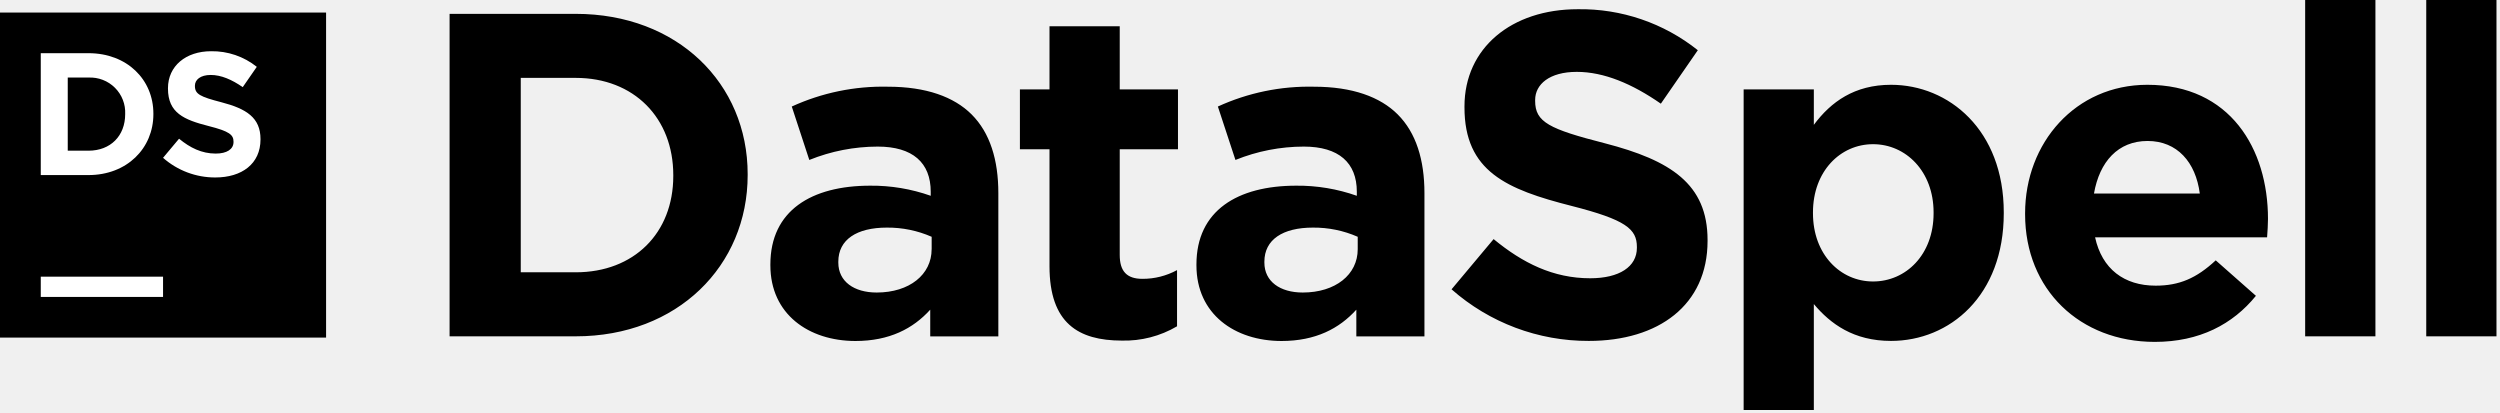
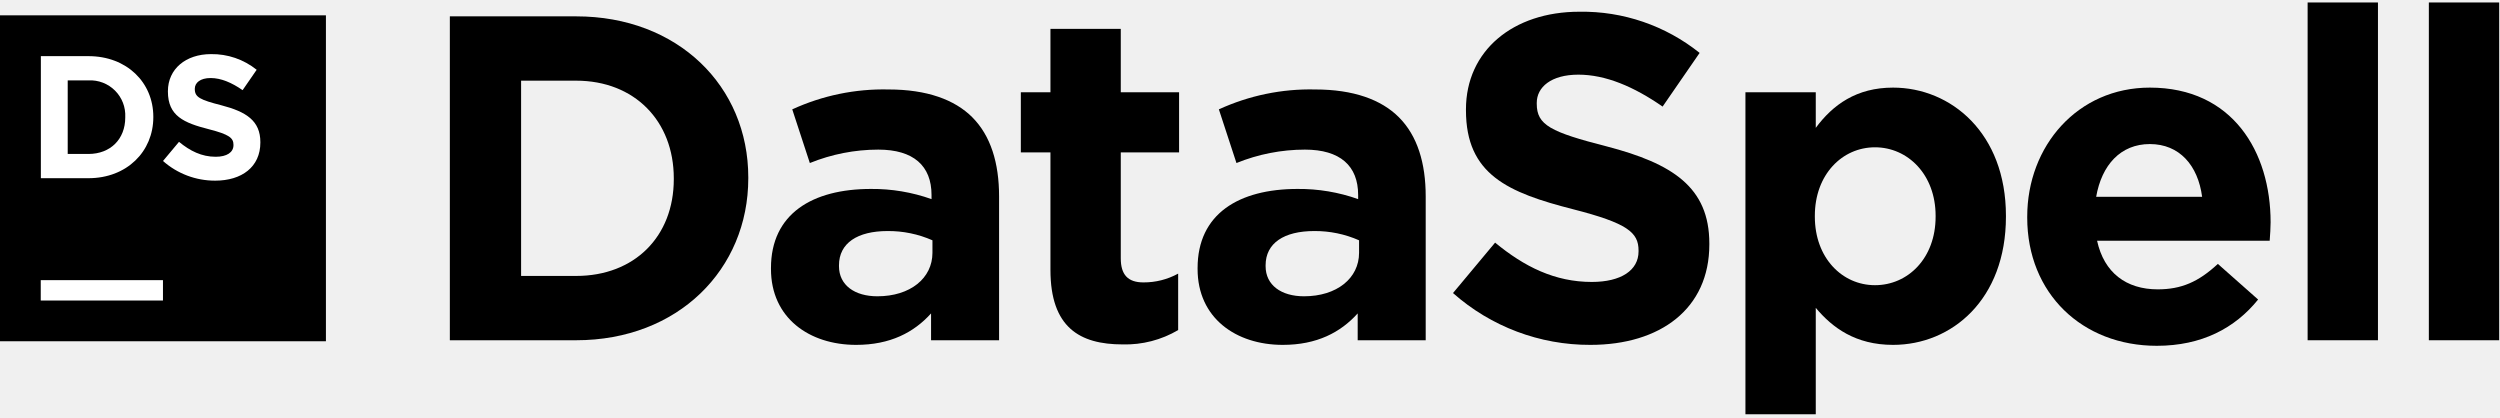
- <svg xmlns="http://www.w3.org/2000/svg" width="545" height="90" fill="none" viewBox="0 0 545 90">
-   <path fill="#000000" d="M0 2.737H71.086V73.594H0V2.735V2.737Z" />
-   <path fill="#ffffff" d="M8.887 60.308H35.544V64.736H8.887V60.308ZM8.887 11.594H19.292C27.662 11.594 33.438 17.315 33.438 24.782V24.879C33.438 32.346 27.662 38.165 19.292 38.165H8.887V11.595V11.594ZM14.769 16.908V32.851H19.292C24.09 32.851 27.289 29.627 27.289 24.879C27.339 23.819 27.166 22.759 26.781 21.77C26.397 20.78 25.809 19.882 25.057 19.133C24.303 18.382 23.402 17.796 22.409 17.413C21.416 17.03 20.355 16.858 19.292 16.908H14.769ZM35.544 34.401L39.035 30.238C41.443 32.222 43.975 33.48 47.032 33.48C49.449 33.48 50.907 32.532 50.907 30.955V30.885C50.907 29.396 50.018 28.625 45.504 27.483C40.093 26.11 36.618 24.613 36.618 19.308V19.228C36.618 14.384 40.528 11.168 46.011 11.168C49.629 11.107 53.155 12.31 55.981 14.57L52.915 18.998C50.542 17.351 48.205 16.341 45.94 16.341C43.674 16.341 42.492 17.395 42.492 18.679V18.75C42.492 20.522 43.638 21.088 48.277 22.293C53.723 23.71 56.789 25.659 56.789 30.318V30.398C56.789 35.712 52.729 38.688 46.935 38.688C42.741 38.703 38.687 37.177 35.543 34.401H35.544Z" />
-   <path fill="#000000" d="M98.01 3.02H125.511C147.681 3.02 162.991 18.183 162.991 37.961V38.165C162.991 57.952 147.681 73.319 125.511 73.319H98.01V3.019V3.02ZM113.524 16.979V59.36H125.511C138.209 59.36 146.775 50.822 146.775 38.369V38.165C146.775 25.712 138.209 16.979 125.511 16.979H113.524ZM167.942 57.845V57.651C167.942 45.897 176.907 40.477 189.703 40.477C194.197 40.437 198.663 41.184 202.898 42.682V41.797C202.898 35.472 198.971 31.957 191.347 31.957C186.233 31.963 181.168 32.952 176.428 34.87L172.607 23.223C179.174 20.215 186.338 18.737 193.559 18.901C201.921 18.901 207.963 21.115 211.793 24.924C215.827 28.944 217.639 34.87 217.639 42.098V73.337H202.791V67.509C199.068 71.627 193.906 74.338 186.468 74.338C176.294 74.32 167.942 68.492 167.942 57.846V57.845ZM203.102 54.303V51.619C200.022 50.269 196.691 49.587 193.328 49.617C186.779 49.617 182.754 52.221 182.754 57.048V57.243C182.754 61.362 186.175 63.771 191.116 63.771C198.26 63.771 203.094 59.856 203.094 54.338L203.102 54.303ZM228.791 58.049V32.541H222.34V19.485H228.791V5.73H244.101V19.485H256.799V32.541H244.101V55.569C244.101 59.112 245.612 60.786 249.042 60.786C251.68 60.8 254.279 60.145 256.595 58.882V71.132C252.937 73.287 248.745 74.367 244.501 74.249C235.136 74.223 228.791 70.503 228.791 58.049V58.049ZM260.823 57.845V57.651C260.823 45.897 269.788 40.477 282.584 40.477C287.08 40.437 291.549 41.183 295.788 42.682V41.797C295.788 35.472 291.851 31.957 284.236 31.957C279.125 31.962 274.063 32.951 269.326 34.87L265.496 23.223C272.063 20.215 279.228 18.738 286.449 18.901C294.81 18.901 300.862 21.115 304.682 24.924C308.717 28.944 310.529 34.87 310.529 42.098V73.337H295.681V67.509C291.958 71.627 286.795 74.338 279.358 74.338C269.184 74.32 260.823 68.492 260.823 57.846V57.845ZM295.983 54.303V51.619C292.903 50.268 289.572 49.586 286.209 49.617C279.66 49.617 275.635 52.221 275.635 57.048V57.243C275.635 61.362 279.056 63.771 283.996 63.771C291.149 63.771 295.983 59.856 295.983 54.338V54.303ZM316.438 63.071L325.608 52.124C331.952 57.35 338.608 60.662 346.667 60.662C353.011 60.662 356.841 58.147 356.841 54.037V53.833C356.841 49.918 354.424 47.908 342.624 44.896C328.407 41.283 319.255 37.359 319.255 23.4V23.205C319.255 10.451 329.526 2.01 343.93 2.01C353.434 1.859 362.695 5.019 370.125 10.947L362.066 22.603C355.846 18.281 349.679 15.668 343.735 15.668C337.79 15.668 334.662 18.378 334.662 21.797V22.001C334.662 26.615 337.684 28.121 349.875 31.239C364.19 34.949 372.249 40.096 372.249 52.328V52.522C372.249 66.49 361.586 74.32 346.356 74.32C335.343 74.358 324.698 70.355 316.438 63.071V63.071ZM380.114 19.485H395.415V27.218C399.138 22.196 404.3 18.484 412.235 18.484C424.826 18.484 436.822 28.324 436.822 46.296V46.5C436.822 64.48 425.031 74.32 412.235 74.32C404.078 74.32 399.04 70.6 395.415 66.286V89.386H380.114V19.486V19.485ZM421.521 46.5V46.296C421.521 37.359 415.479 31.434 408.326 31.434C401.173 31.434 395.228 37.359 395.228 46.296V46.5C395.228 55.436 401.173 61.362 408.326 61.362C415.479 61.362 421.521 55.542 421.521 46.5ZM441.471 46.703V46.5C441.471 31.132 452.454 18.484 468.128 18.484C486.157 18.484 494.421 32.444 494.421 47.713C494.421 48.917 494.323 50.37 494.226 51.734H456.728C458.238 58.66 463.081 62.274 469.932 62.274C475.068 62.274 478.818 60.671 483.029 56.756L491.791 64.488C486.753 70.688 479.502 74.532 469.728 74.532C453.458 74.524 441.471 63.169 441.471 46.703V46.703ZM479.555 42.186C478.667 35.357 474.624 30.734 468.173 30.734C461.722 30.734 457.696 35.251 456.488 42.186H479.555ZM502.524 0H517.843V73.32H502.524V0ZM528.922 0H544.232V73.32H528.922V0Z" />
+ <svg xmlns="http://www.w3.org/2000/svg" width="652" height="109" fill="none" viewBox="0 0 652 109">
+   <path fill="#000" d="M117.319 4.265H150.263C176.811 4.265 195.154 22.486 195.154 46.26V46.501C195.154 70.274 176.811 88.737 150.263 88.737H117.319V4.265ZM135.903 21.039V71.963H150.263C165.468 71.963 175.725 61.706 175.725 46.742V46.501C175.725 31.537 165.468 21.039 150.263 21.039L135.903 21.039Z" />
+   <path fill="#000" d="M201.069 70.153V69.911C201.069 55.793 211.808 49.276 227.133 49.276C232.518 49.228 237.869 50.127 242.942 51.931V50.845C242.942 43.243 238.236 39.019 229.064 39.019C222.941 39.025 216.877 40.214 211.205 42.519L206.619 28.521C214.484 24.91 223.067 23.135 231.719 23.331C241.735 23.331 248.976 25.986 253.561 30.572C258.388 35.399 260.56 42.519 260.56 51.207V88.737H242.821V81.738C238.356 86.685 232.202 89.943 223.272 89.943C211.084 89.943 201.069 82.944 201.069 70.153ZM243.183 65.929V62.671C239.496 61.047 235.507 60.224 231.478 60.257C223.634 60.257 218.807 63.395 218.807 69.188V69.429C218.807 74.376 222.91 77.272 228.823 77.272C237.391 77.272 243.183 72.566 243.183 65.929Z" />
+   <path fill="#000" d="M273.957 70.394V39.743H266.234V24.055H273.957V7.523H292.299V24.055H307.504V39.743H292.299V67.377C292.299 71.601 294.109 73.652 298.212 73.652C301.375 73.668 304.489 72.879 307.263 71.359V86.082C302.883 88.665 297.864 89.962 292.782 89.823C281.56 89.823 273.957 85.357 273.957 70.394Z" />
+   <path fill="#000" d="M312.33 70.153V69.911C312.33 55.793 323.071 49.276 338.396 49.276C343.78 49.228 349.131 50.127 354.204 51.931V50.845C354.204 43.243 349.498 39.019 340.327 39.019C334.204 39.025 328.14 40.214 322.467 42.519L317.881 28.521C325.746 24.91 334.329 23.135 342.981 23.331C352.998 23.331 360.238 25.986 364.823 30.572C369.65 35.399 371.822 42.519 371.822 51.207V88.737H354.084V81.738C349.618 86.685 343.464 89.943 334.535 89.943C322.346 89.943 312.33 82.944 312.33 70.153ZM354.445 65.929V62.671C350.759 61.047 346.769 60.224 342.74 60.257C334.896 60.257 330.07 63.395 330.07 69.188V69.429C330.07 74.376 334.172 77.272 340.085 77.272C348.653 77.272 354.445 72.566 354.445 65.929Z" />
+   <path fill="#000" d="M378.943 76.428L389.924 63.275C397.527 69.549 405.491 73.531 415.145 73.531C422.747 73.531 427.333 70.515 427.333 65.567V65.326C427.333 60.62 424.437 58.206 410.318 54.586C393.303 50.242 382.322 45.535 382.322 28.762V28.521C382.322 13.195 394.631 3.058 411.887 3.058C423.277 2.874 434.374 6.673 443.262 13.798L433.608 27.797C426.126 22.608 418.765 19.47 411.645 19.47C404.526 19.47 400.785 22.728 400.785 26.831V27.072C400.785 32.623 404.405 34.434 419.006 38.175C436.142 42.639 445.796 48.794 445.796 63.516V63.757C445.796 80.531 433.004 89.943 414.783 89.943C401.582 89.992 388.824 85.181 378.943 76.428Z" />
+   <path fill="#000" d="M455.21 24.055H473.552V33.348C478.017 27.313 484.172 22.849 493.705 22.849C508.789 22.849 523.149 34.675 523.149 56.275V56.517C523.149 78.117 509.03 89.943 493.705 89.943C483.93 89.943 477.897 85.479 473.552 80.289V108.044H455.21V24.055ZM504.807 56.517V56.275C504.807 45.535 497.566 38.416 488.998 38.416C480.431 38.416 473.311 45.535 473.311 56.275V56.517C473.311 67.257 480.431 74.376 488.998 74.376C497.566 74.376 504.807 67.377 504.807 56.517Z" />
+   <path fill="#000" d="M528.7 56.758V56.517C528.7 38.054 541.853 22.849 560.678 22.849C582.279 22.849 592.174 39.622 592.174 57.965C592.174 59.413 592.054 61.102 591.933 62.792H546.921C548.732 71.118 554.524 75.462 562.729 75.462C568.884 75.462 573.349 73.531 578.418 68.825L588.916 78.117C582.882 85.599 574.194 90.185 562.488 90.185C543.06 90.185 528.7 76.548 528.7 56.758ZM574.314 51.328C573.228 43.122 568.401 37.571 560.678 37.571C553.075 37.571 548.128 43.002 546.68 51.328H574.314Z" />
+   <path fill="#000" d="M601.828 0.645H620.17V88.737H601.828V0.645Z" />
+   <path fill="#000" d="M633.443 0.645H651.786V88.737H633.443V0.645Z" />
+   <path fill="#000" d="M85 4H0V89H85V4Z" />
+   <path fill="#fff" d="M42.5 73.063H10.625V78.376H42.5V73.063Z" />
+   <path fill="#fff" d="M10.656 14.642H23.07C33.075 14.642 39.987 21.509 39.987 30.467V30.558C39.987 39.517 33.075 46.474 23.07 46.474H10.656V14.642ZM17.659 20.963V40.153H23.07C28.8 40.153 32.666 36.288 32.666 30.649V30.558C32.73 29.281 32.527 28.004 32.068 26.811C31.608 25.617 30.904 24.533 30 23.629C29.095 22.724 28.011 22.02 26.818 21.561C25.624 21.102 24.348 20.898 23.07 20.963H17.659Z" />
+   <path fill="#fff" d="M42.511 41.985L46.684 36.991C49.569 39.371 52.597 40.885 56.258 40.885C59.15 40.885 60.89 39.74 60.89 37.857V37.767C60.89 35.981 59.791 35.062 54.427 33.691C47.965 32.042 43.791 30.249 43.791 23.884V23.786C43.791 17.971 48.469 14.114 55.022 14.114C59.349 14.044 63.564 15.489 66.939 18.197L63.271 23.515C60.431 21.541 57.636 20.351 54.932 20.351C52.228 20.351 50.804 21.587 50.804 23.146V23.236C50.804 25.345 52.183 26.038 57.727 27.454C64.235 29.149 67.903 31.492 67.903 37.081V37.172C67.903 43.544 63.045 47.114 56.122 47.114C51.109 47.133 46.264 45.307 42.511 41.985Z" />
</svg>
